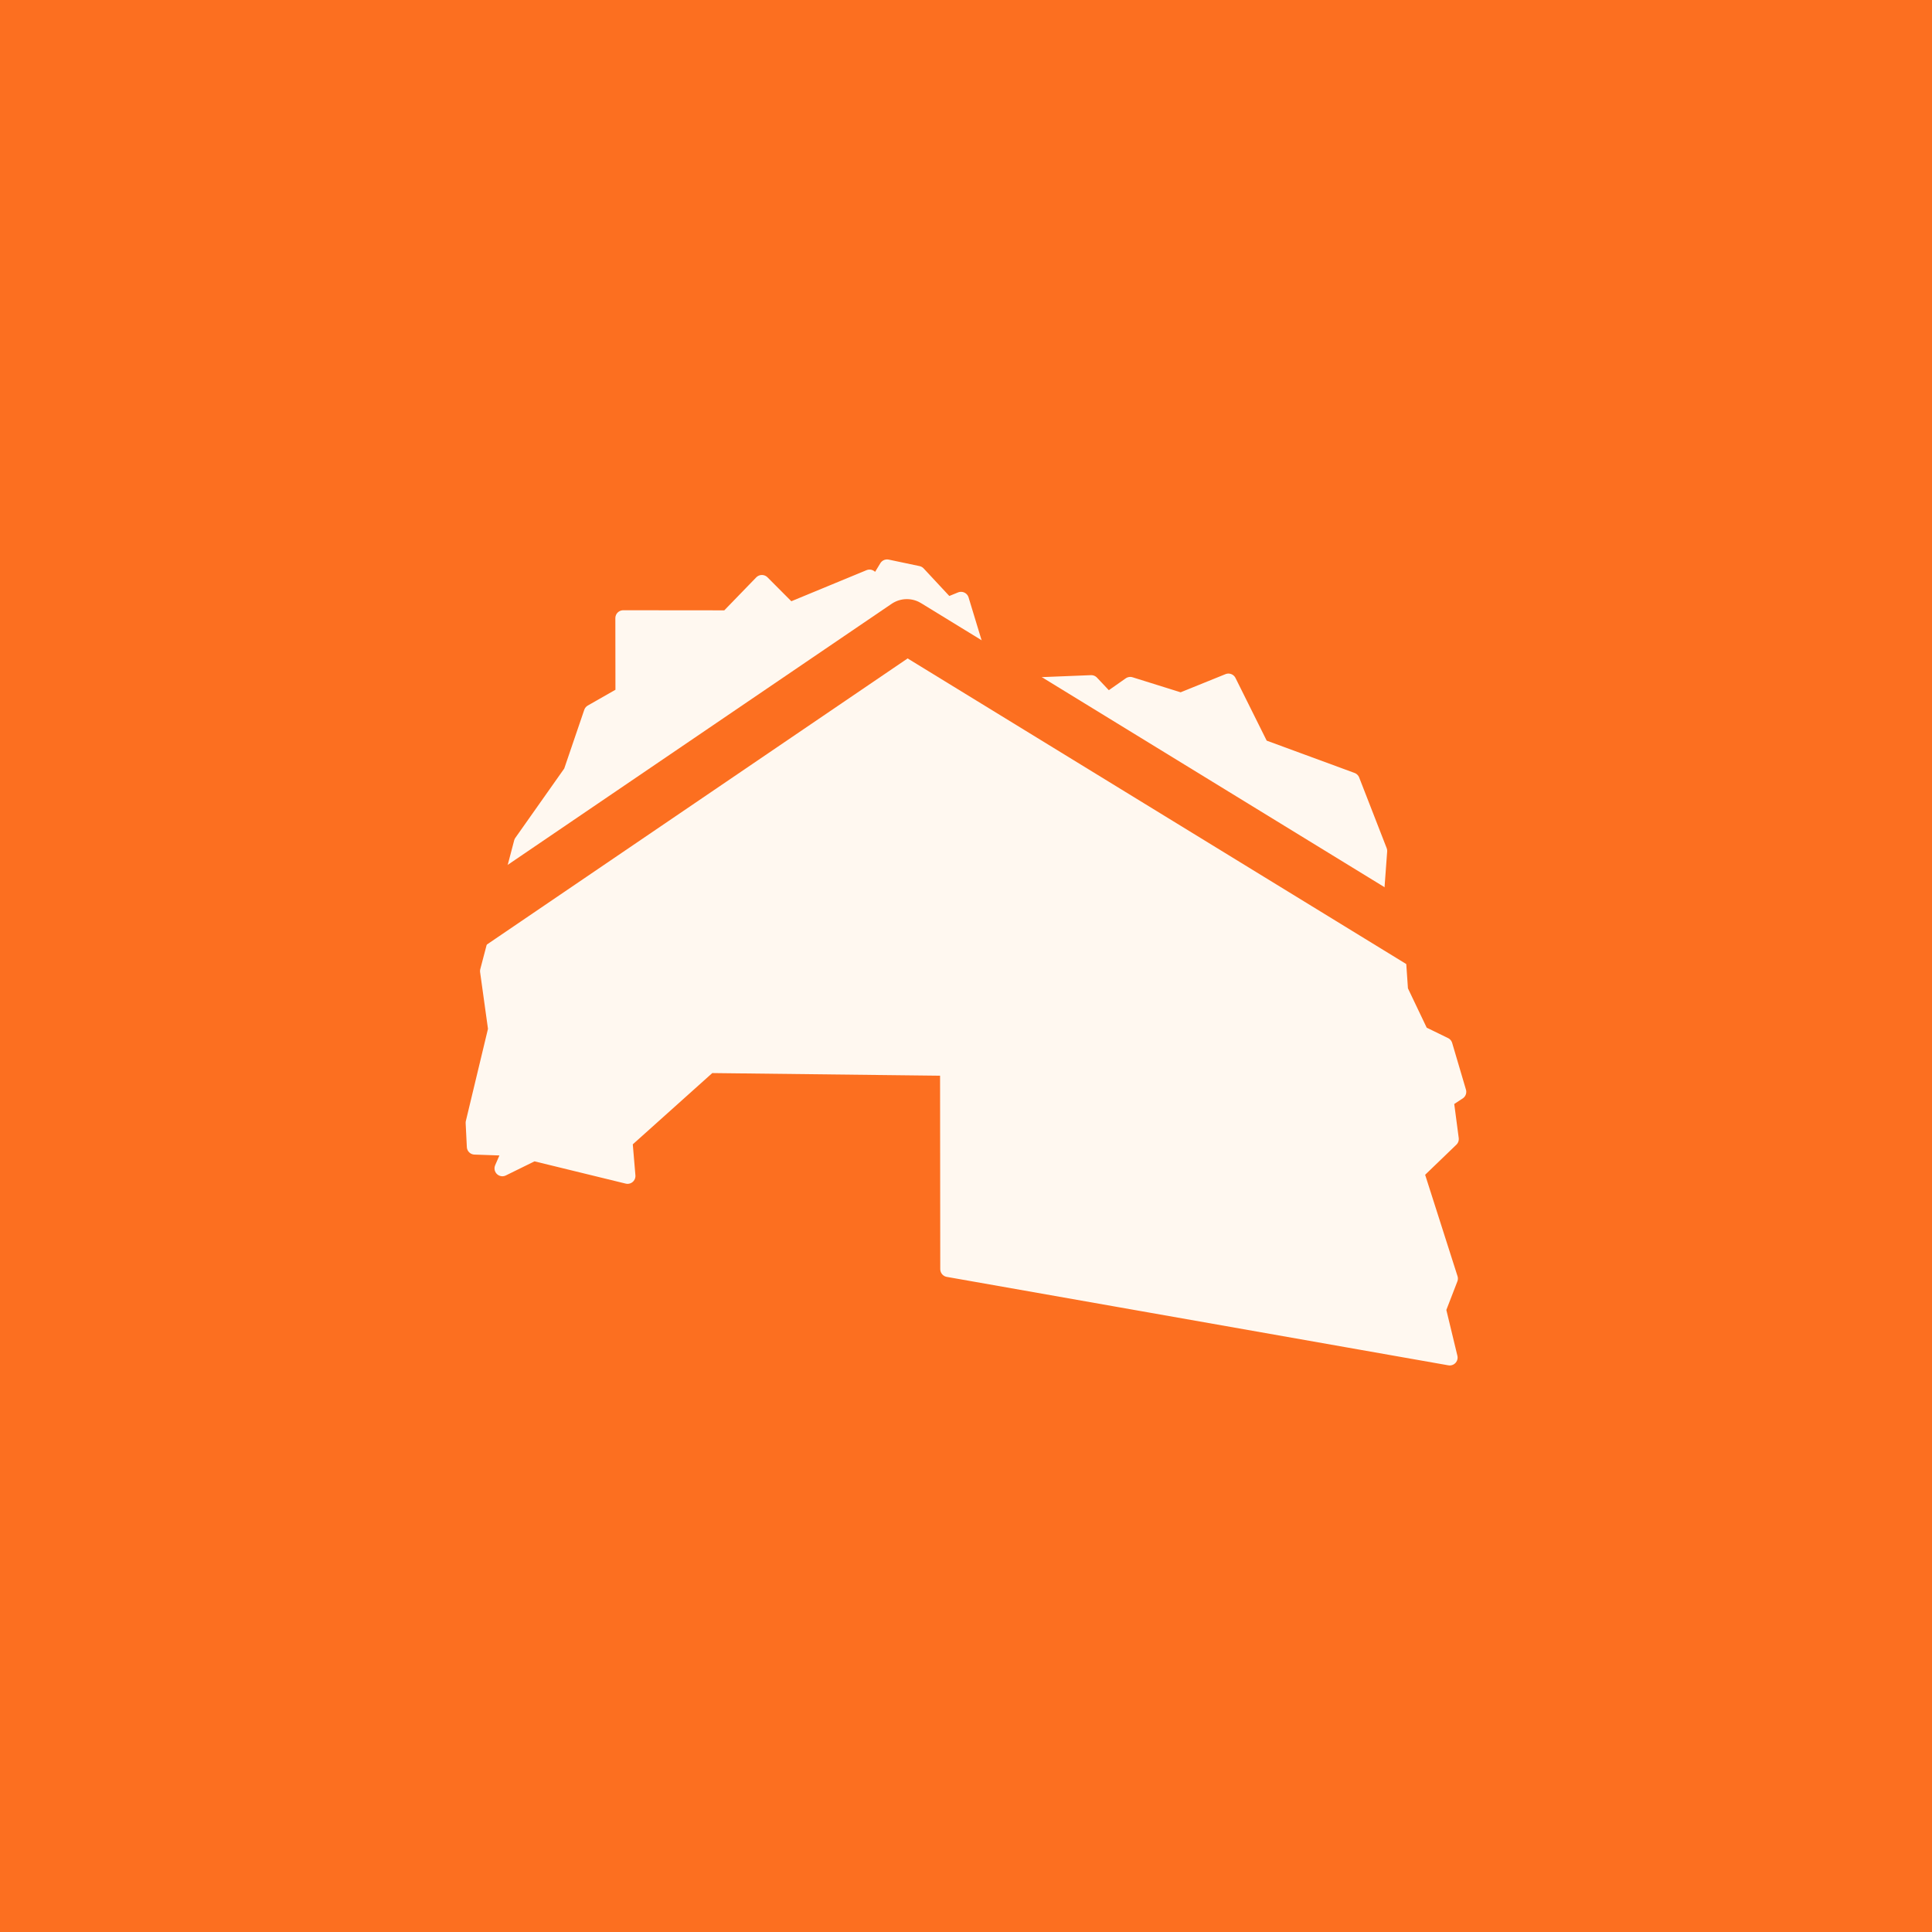
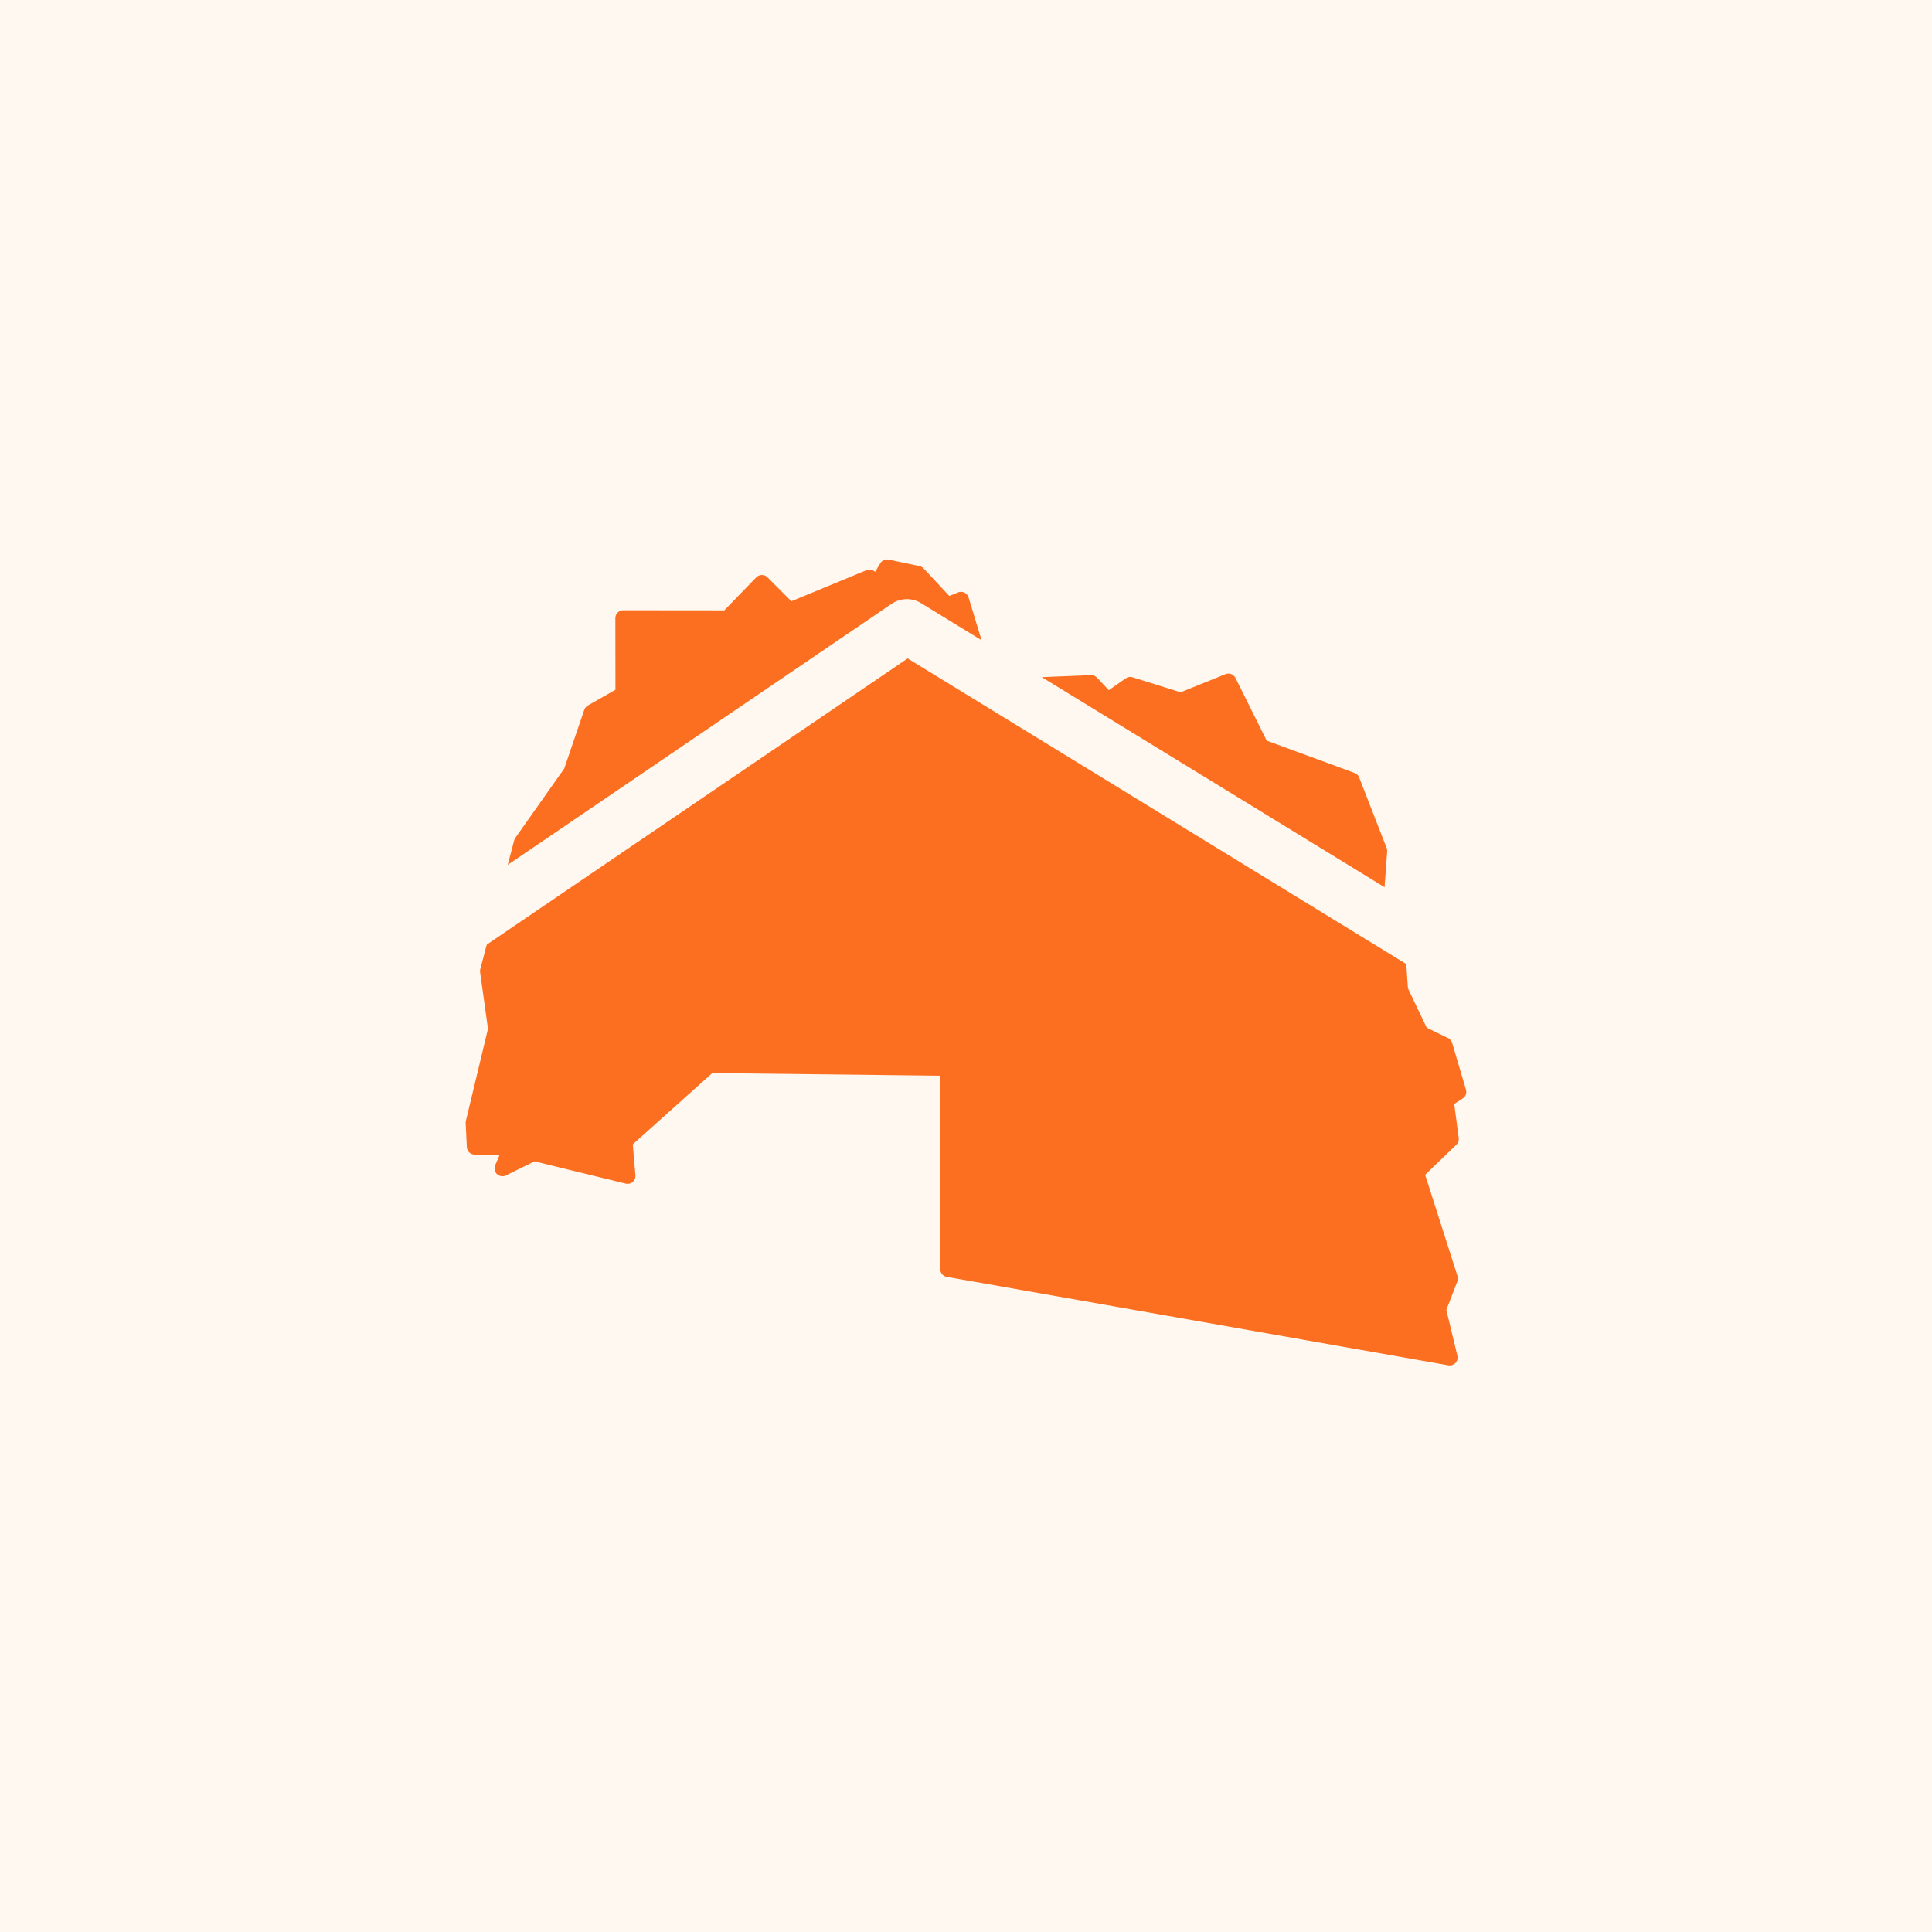
<svg xmlns="http://www.w3.org/2000/svg" viewBox="0 0 128 128">
-   <rect width="128" height="128" rx="0" fill="#FC6F20" />
+   <rect width="128" height="128" rx="0" fill="#FFF8F0" />
  <g transform="translate(30.72 36.92) scale(0.6525) translate(1 1)">
    <mask id="mk" maskUnits="userSpaceOnUse" x="-20" y="-20" width="140" height="140">
      <rect x="-20" y="-20" width="140" height="140" fill="#fff" />
      <path d="M-6 40 L44 6 L106 44" fill="none" stroke="#000" stroke-width="5.5" stroke-linejoin="round" />
    </mask>
    <g mask="url(#mk)">
-       <path d="M0.00 56.42 L0.12 58.85 L3.83 58.98 L2.93 61.05 L6.10 59.49 L15.64 61.82 L15.34 58.28 L23.94 50.57 L48.17 50.85 L48.19 71.28 L99.12 80.26 L97.94 75.37 L99.15 72.24 L95.71 61.47 L99.24 58.07 L98.72 54.12 L100.00 53.28 L98.60 48.54 L96.18 47.36 L94.09 42.98 L93.70 37.33 L91.44 36.03 L91.97 28.82 L89.18 21.65 L79.96 18.26 L76.65 11.61 L71.83 13.56 L66.68 11.95 L64.40 13.55 L62.72 11.77 L56.49 12.02 L50.95 8.08 L49.50 3.31 L48.10 3.88 L45.12 0.68 L41.99 0.02 L40.68 2.18 L40.21 1.05 L32.08 4.41 L29.28 1.60 L25.80 5.19 L15.20 5.18 L15.21 12.92 L12.00 14.75 L9.93 20.82 L4.90 27.95 L1.46 41.02 L2.28 46.92Z" fill="#FFF8F0" stroke="#FFF8F0" stroke-width="1.6" stroke-linejoin="round" />
+       <path d="M0.00 56.42 L0.12 58.85 L3.83 58.98 L2.93 61.05 L6.10 59.49 L15.64 61.82 L15.34 58.28 L23.94 50.57 L48.17 50.85 L48.19 71.28 L99.12 80.26 L97.94 75.37 L99.15 72.24 L95.71 61.47 L99.24 58.07 L98.72 54.12 L100.00 53.28 L98.60 48.54 L96.18 47.36 L94.09 42.98 L93.70 37.33 L91.44 36.03 L91.97 28.82 L89.18 21.65 L79.96 18.26 L76.65 11.61 L71.83 13.56 L66.68 11.95 L64.40 13.55 L62.72 11.77 L56.49 12.02 L50.95 8.08 L49.50 3.31 L48.10 3.88 L45.12 0.68 L41.99 0.02 L40.68 2.18 L40.21 1.05 L32.08 4.41 L29.28 1.60 L25.80 5.19 L15.20 5.18 L15.21 12.92 L12.00 14.75 L9.93 20.82 L4.90 27.95 L1.46 41.02 L2.28 46.92Z" fill="#FC6F20" stroke="#FC6F20" stroke-width="1.6" stroke-linejoin="round" />
    </g>
  </g>
</svg>
